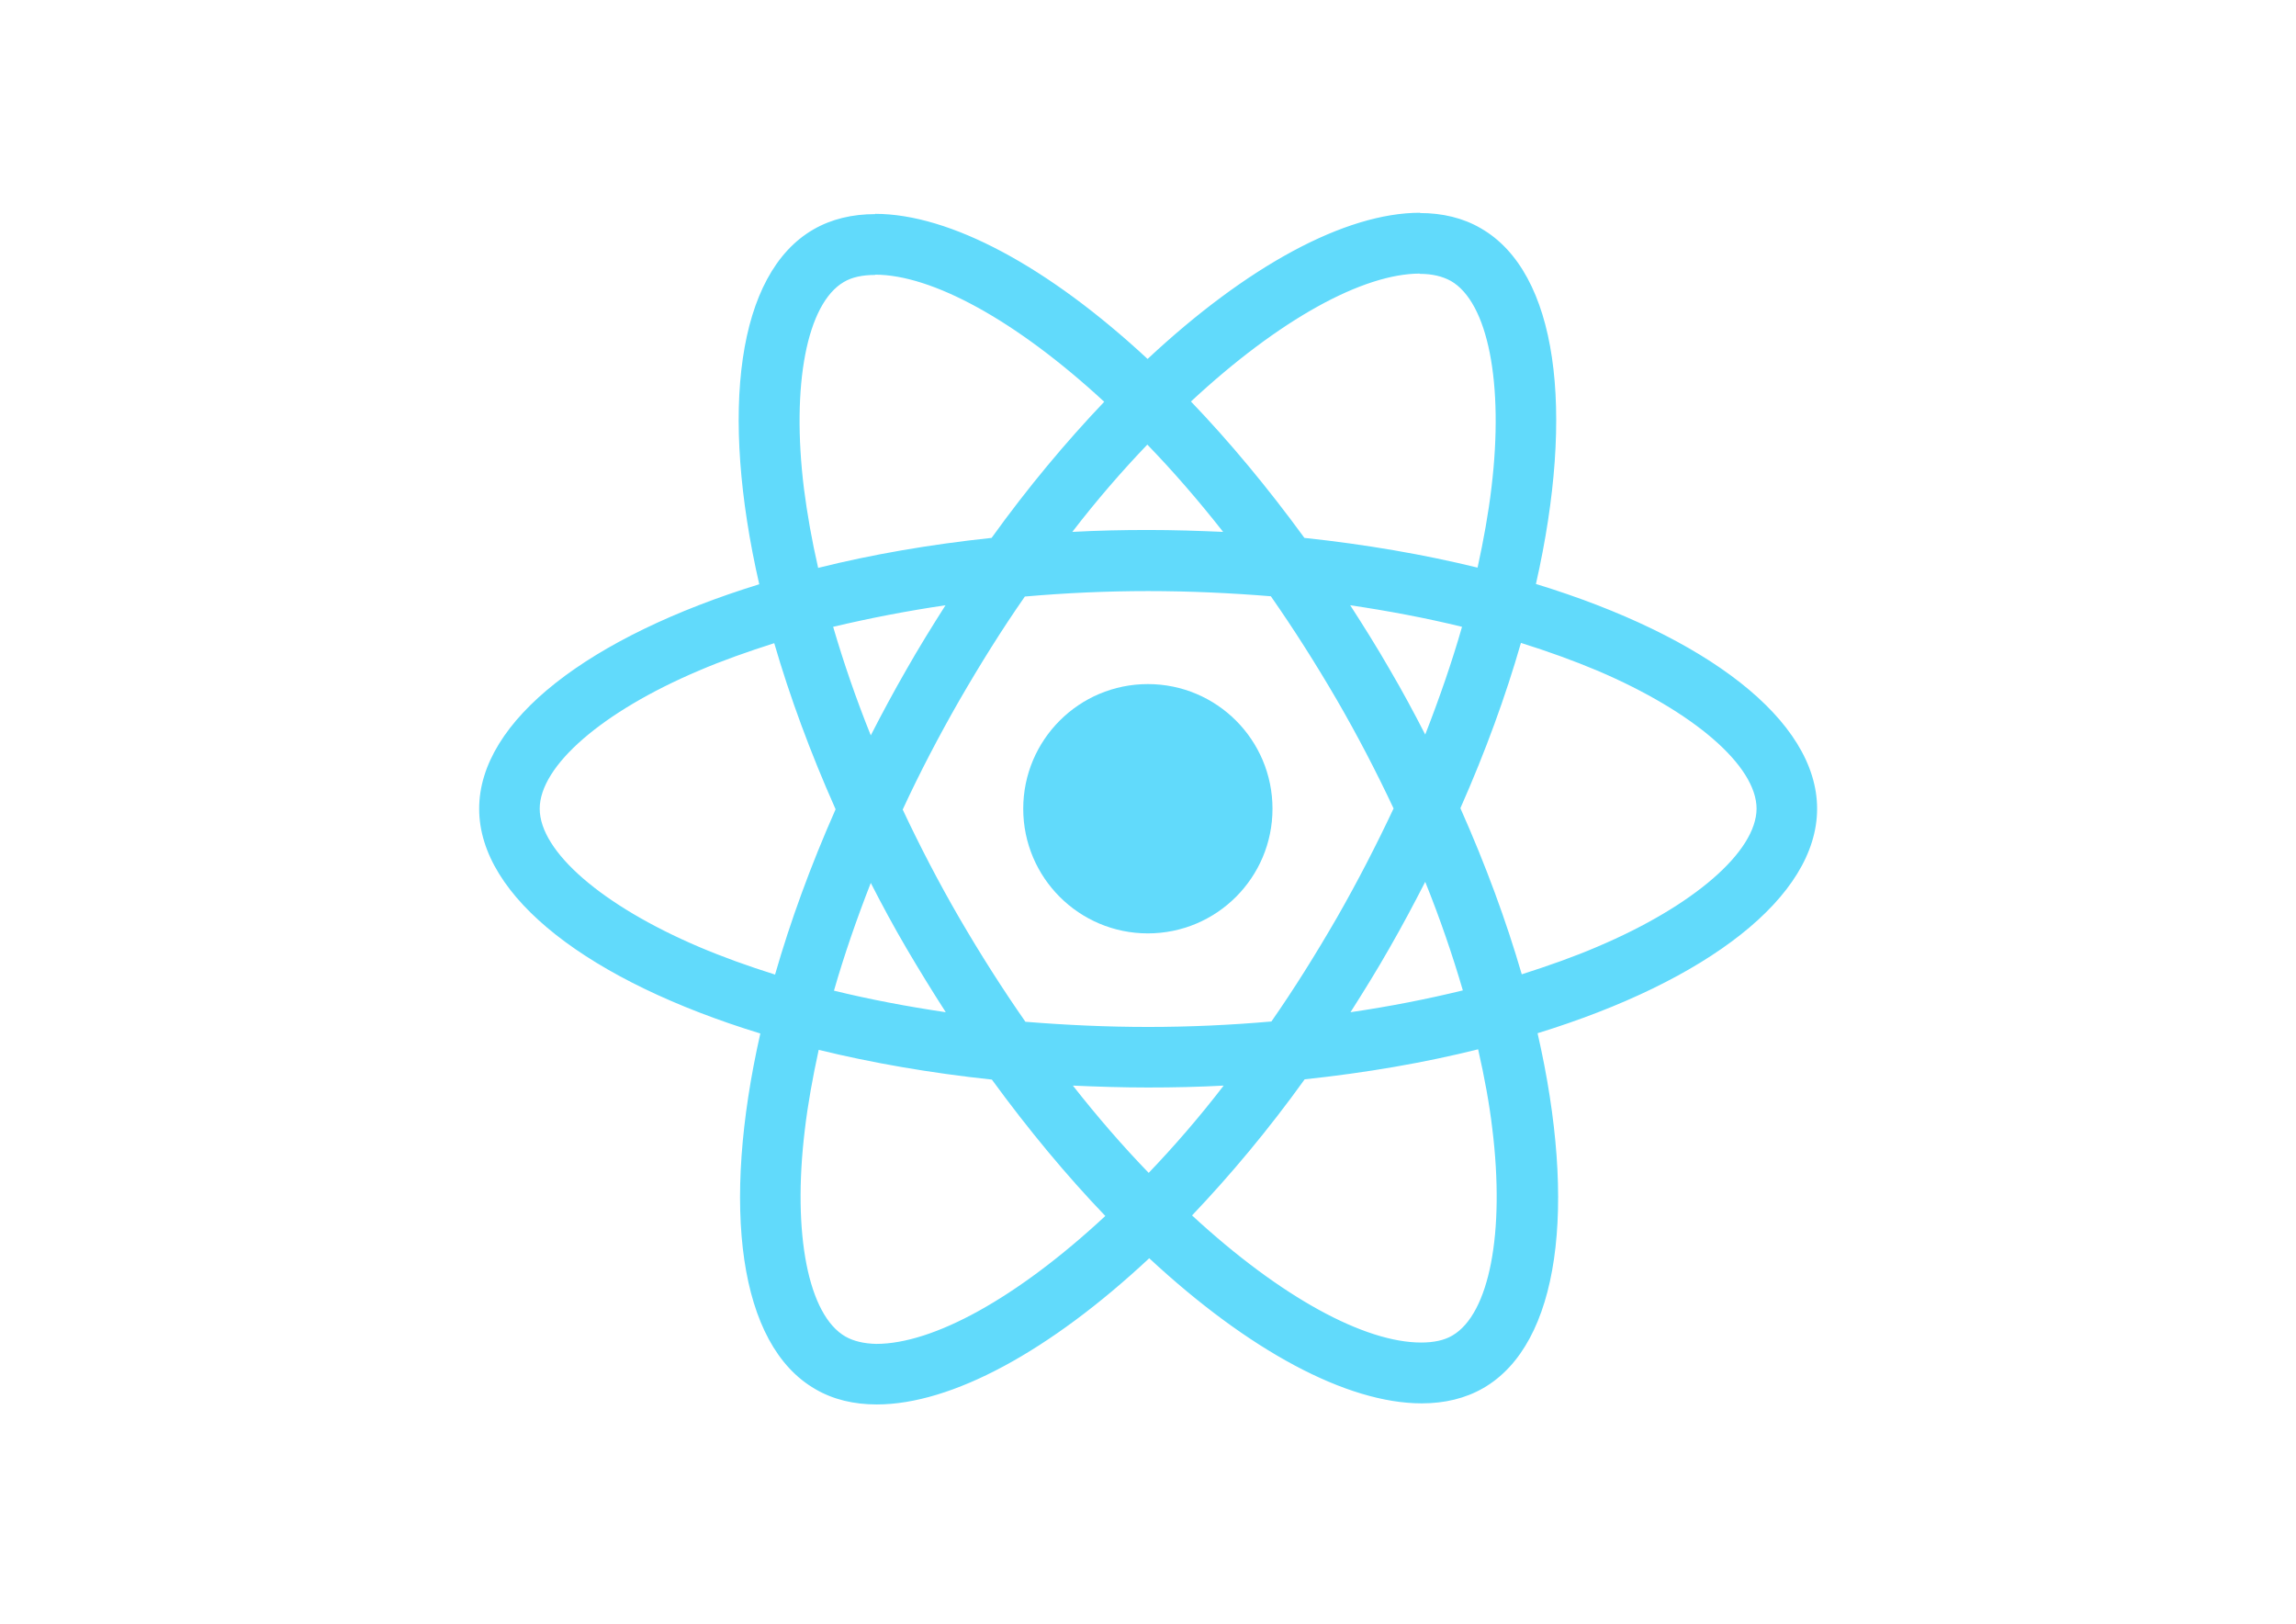
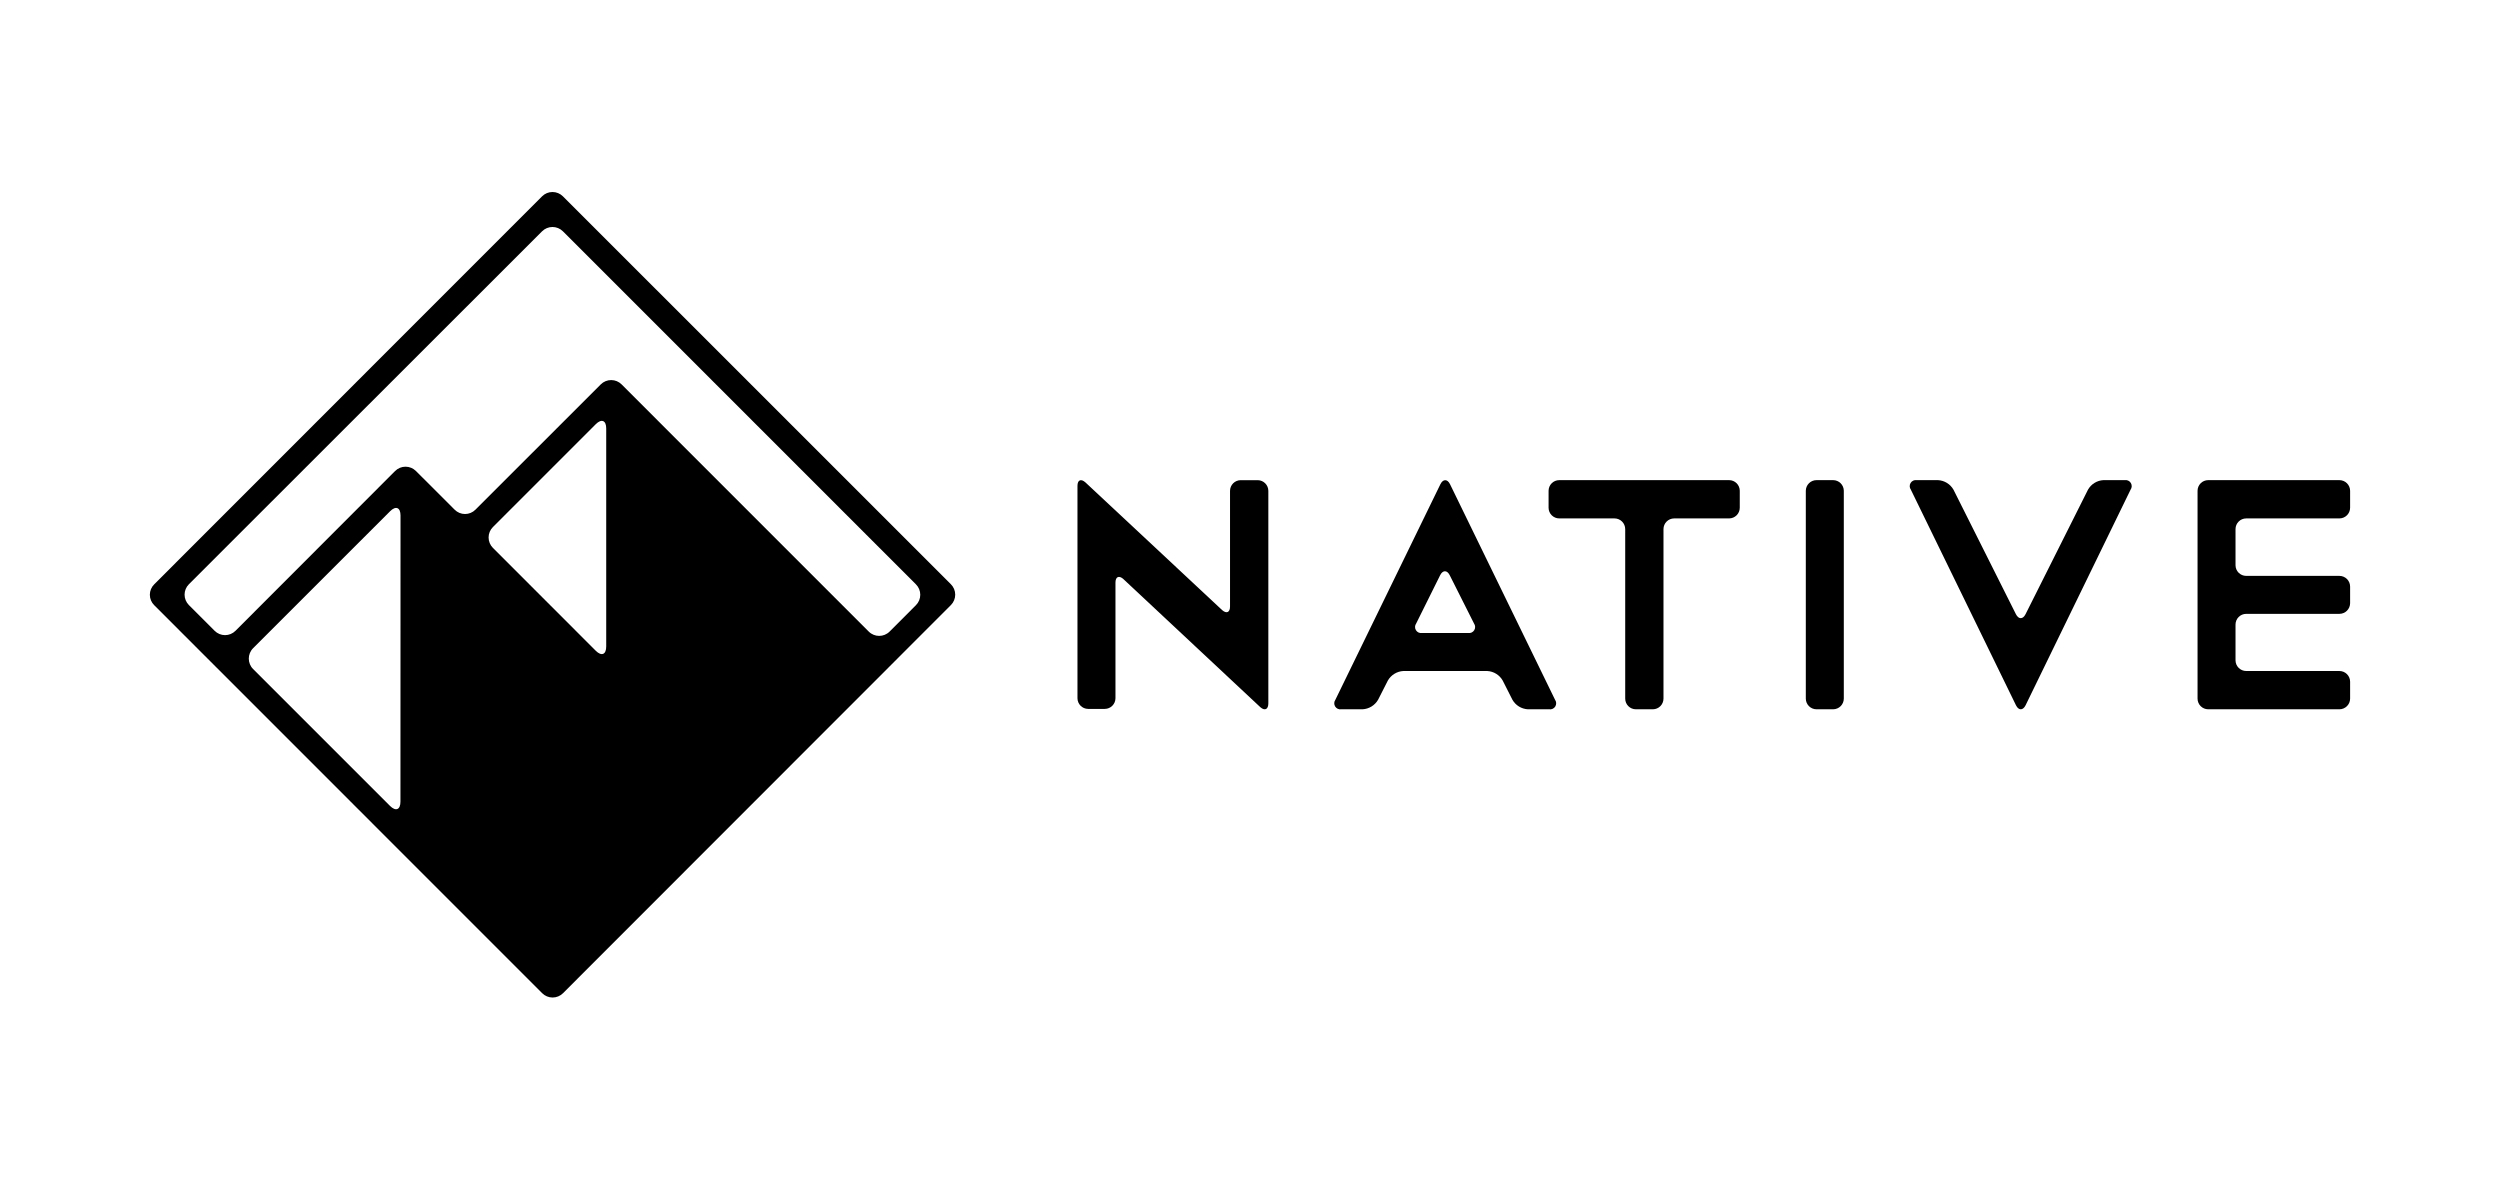
- <svg xmlns="http://www.w3.org/2000/svg" viewBox="0 0 841.9 595.3">
-   <g fill="#61DAFB">
-     <path d="M666.3 296.5c0-32.5-40.7-63.3-103.1-82.4 14.4-63.6 8-114.2-20.2-130.4-6.5-3.8-14.1-5.6-22.4-5.6v22.3c4.6 0 8.3.9 11.4 2.6 13.6 7.8 19.5 37.5 14.9 75.7-1.1 9.4-2.9 19.3-5.1 29.4-19.6-4.8-41-8.5-63.5-10.9-13.5-18.5-27.5-35.3-41.6-50 32.6-30.3 63.2-46.9 84-46.9V78c-27.5 0-63.5 19.6-99.9 53.6-36.4-33.8-72.4-53.2-99.9-53.2v22.3c20.7 0 51.4 16.5 84 46.6-14 14.7-28 31.4-41.3 49.9-22.6 2.4-44 6.1-63.6 11-2.3-10-4-19.7-5.2-29-4.7-38.2 1.1-67.9 14.6-75.8 3-1.8 6.9-2.6 11.5-2.6V78.5c-8.4 0-16 1.8-22.6 5.6-28.1 16.2-34.4 66.7-19.9 130.1-62.2 19.2-102.7 49.9-102.7 82.3 0 32.5 40.7 63.3 103.1 82.4-14.4 63.6-8 114.2 20.2 130.4 6.5 3.8 14.1 5.6 22.5 5.6 27.5 0 63.5-19.6 99.9-53.6 36.4 33.8 72.4 53.2 99.9 53.2 8.4 0 16-1.8 22.6-5.6 28.1-16.2 34.4-66.7 19.9-130.1 62-19.1 102.5-49.9 102.5-82.3zm-130.2-66.7c-3.7 12.9-8.3 26.2-13.5 39.5-4.1-8-8.4-16-13.1-24-4.6-8-9.5-15.8-14.4-23.4 14.2 2.1 27.9 4.7 41 7.9zm-45.8 106.5c-7.8 13.5-15.8 26.3-24.1 38.2-14.9 1.3-30 2-45.2 2-15.1 0-30.2-.7-45-1.9-8.3-11.9-16.4-24.6-24.2-38-7.6-13.1-14.5-26.4-20.8-39.8 6.2-13.4 13.2-26.8 20.7-39.9 7.8-13.5 15.8-26.3 24.1-38.2 14.9-1.3 30-2 45.2-2 15.1 0 30.2.7 45 1.9 8.3 11.9 16.4 24.6 24.2 38 7.6 13.1 14.5 26.4 20.8 39.8-6.3 13.4-13.2 26.8-20.7 39.9zm32.3-13c5.4 13.4 10 26.8 13.8 39.8-13.1 3.2-26.9 5.9-41.2 8 4.9-7.7 9.8-15.6 14.4-23.7 4.6-8 8.9-16.1 13-24.1zM421.2 430c-9.3-9.6-18.6-20.3-27.8-32 9 .4 18.2.7 27.5.7 9.4 0 18.7-.2 27.8-.7-9 11.7-18.3 22.4-27.5 32zm-74.4-58.9c-14.2-2.1-27.9-4.7-41-7.9 3.7-12.9 8.3-26.2 13.5-39.5 4.1 8 8.4 16 13.1 24 4.7 8 9.5 15.8 14.4 23.4zM420.7 163c9.3 9.6 18.6 20.3 27.8 32-9-.4-18.2-.7-27.5-.7-9.4 0-18.7.2-27.8.7 9-11.7 18.3-22.4 27.5-32zm-74 58.9c-4.9 7.7-9.8 15.6-14.4 23.7-4.6 8-8.9 16-13 24-5.4-13.4-10-26.8-13.8-39.8 13.1-3.1 26.9-5.8 41.2-7.9zm-90.5 125.2c-35.4-15.1-58.3-34.9-58.3-50.6 0-15.7 22.9-35.6 58.3-50.6 8.6-3.7 18-7 27.7-10.1 5.7 19.6 13.2 40 22.5 60.9-9.2 20.8-16.6 41.1-22.2 60.6-9.9-3.1-19.3-6.5-28-10.2zM310 490c-13.6-7.8-19.5-37.5-14.9-75.7 1.1-9.4 2.9-19.3 5.1-29.4 19.6 4.8 41 8.5 63.5 10.9 13.5 18.5 27.5 35.3 41.6 50-32.6 30.3-63.2 46.9-84 46.9-4.5-.1-8.3-1-11.3-2.7zm237.2-76.2c4.7 38.2-1.1 67.9-14.6 75.8-3 1.8-6.9 2.6-11.5 2.6-20.7 0-51.4-16.5-84-46.6 14-14.7 28-31.4 41.3-49.9 22.6-2.4 44-6.1 63.6-11 2.3 10.1 4.1 19.8 5.2 29.1zm38.5-66.7c-8.6 3.7-18 7-27.7 10.1-5.7-19.6-13.2-40-22.5-60.9 9.2-20.8 16.6-41.1 22.2-60.6 9.9 3.1 19.3 6.5 28.1 10.2 35.4 15.1 58.3 34.9 58.3 50.6-.1 15.7-23 35.6-58.4 50.6zM320.8 78.4z" />
-     <circle cx="420.9" cy="296.5" r="45.7" />
-     <path d="M520.5 78.1z" />
+ <svg xmlns="http://www.w3.org/2000/svg" class="navbar-logo" viewBox="0 0 720.37 342.73">
+   <g>
+     <g>
+       <path class="a" d="M310.47,140c0-1.69,1-2.15,2.29-1l39.39,36.79c1.26,1.13,2.28.67,2.28-1V141.44a3.09,3.09,0,0,1,3.08-3.08h4.89a3.09,3.09,0,0,1,3.07,3.08v61.24c0,1.69-1,2.24-2.29,1.11L323.7,166.86c-1.26-1.14-2.28-.68-2.28,1v33.33a3.09,3.09,0,0,1-3.08,3.08h-4.79a3.09,3.09,0,0,1-3.08-3.08Z" />
+       <path class="a" d="M433,196.1a5.45,5.45,0,0,0-4.45-2.75H404.38a5.51,5.51,0,0,0-4.47,2.74l-2.82,5.55a5.51,5.51,0,0,1-4.47,2.74h-6.13a1.75,1.75,0,0,1-1.7-2.75l30.27-62.13c.76-1.51,2-1.51,2.75,0l30.27,62.13a1.75,1.75,0,0,1-1.7,2.75h-6.12a5.46,5.46,0,0,1-4.46-2.75Zm-24.93-16.45a1.75,1.75,0,0,0,1.7,2.75h13.26a1.75,1.75,0,0,0,1.7-2.75l-7-13.91c-.75-1.51-2-1.51-2.75,0Z" />
+       <path class="a" d="M446.22,141.42a3.08,3.08,0,0,1,3.08-3.07h48.94a3.08,3.08,0,0,1,3.07,3.07v4.89a3.08,3.08,0,0,1-3.07,3.07H482.41a3.09,3.09,0,0,0-3.08,3.08v48.85a3.08,3.08,0,0,1-3.07,3.07h-4.89a3.08,3.08,0,0,1-3.07-3.07V152.46a3.09,3.09,0,0,0-3.08-3.08H449.3a3.08,3.08,0,0,1-3.08-3.07Z" />
+       <path class="a" d="M520.34,141.42a3.09,3.09,0,0,1,3.08-3.07h4.79a3.09,3.09,0,0,1,3.08,3.07v59.89a3.09,3.09,0,0,1-3.08,3.07h-4.79a3.09,3.09,0,0,1-3.08-3.07Z" />
+       <path class="a" d="M558.43,138.35a5.47,5.47,0,0,1,4.46,2.75l18,35.89c.76,1.51,2,1.51,2.76,0l18-35.89a5.44,5.44,0,0,1,4.45-2.75h6.12a1.75,1.75,0,0,1,1.7,2.75l-30.26,62.14c-.76,1.52-2,1.52-2.75,0L550.61,141.1a1.75,1.75,0,0,1,1.7-2.75Z" />
+       <path class="a" d="M674.1,138.35a3.09,3.09,0,0,1,3.08,3.07v4.89a3.09,3.09,0,0,1-3.08,3.07H647.24a3.09,3.09,0,0,0-3.08,3.08v10.41a3.08,3.08,0,0,0,3.08,3.07H674.1a3.09,3.09,0,0,1,3.08,3.08v4.79a3.09,3.09,0,0,1-3.08,3.07H647.24a3.09,3.09,0,0,0-3.08,3.08v10.31a3.09,3.09,0,0,0,3.08,3.08H674.1a3.09,3.09,0,0,1,3.08,3.07v4.89a3.09,3.09,0,0,1-3.08,3.07H636.29a3.08,3.08,0,0,1-3.07-3.07V141.42a3.08,3.08,0,0,1,3.07-3.07Z" />
+     </g>
+     <path class="a" d="M162.2,56.57a4.24,4.24,0,0,0-6,0L44.43,168.38a4.22,4.22,0,0,0,0,6l111.8,111.81a4.24,4.24,0,0,0,6,0L274,174.35a4.24,4.24,0,0,0,0-6Zm-6,10.08a4.24,4.24,0,0,1,6,0L263.93,168.38a4.24,4.24,0,0,1,0,6l-7.6,7.61a4.25,4.25,0,0,1-6,0l-71.22-71.23a4.24,4.24,0,0,0-6,0L137,146.86a4.22,4.22,0,0,1-6,0l-11.15-11.14a4.24,4.24,0,0,0-6,0l-46,46.05a4.24,4.24,0,0,1-6,0l-7.42-7.42a4.24,4.24,0,0,1,0-6Zm18.48,119.64c0,2.32-1.34,2.88-3,1.24l-29.65-29.66a4.24,4.24,0,0,1,0-6l29.65-29.65c1.65-1.64,3-1.09,3,1.23ZM115.39,231c0,2.32-1.34,2.88-3,1.23L72.93,192.78a4.25,4.25,0,0,1,0-6l39.48-39.47c1.64-1.65,3-1.09,3,1.23Z" />
  </g>
</svg>
